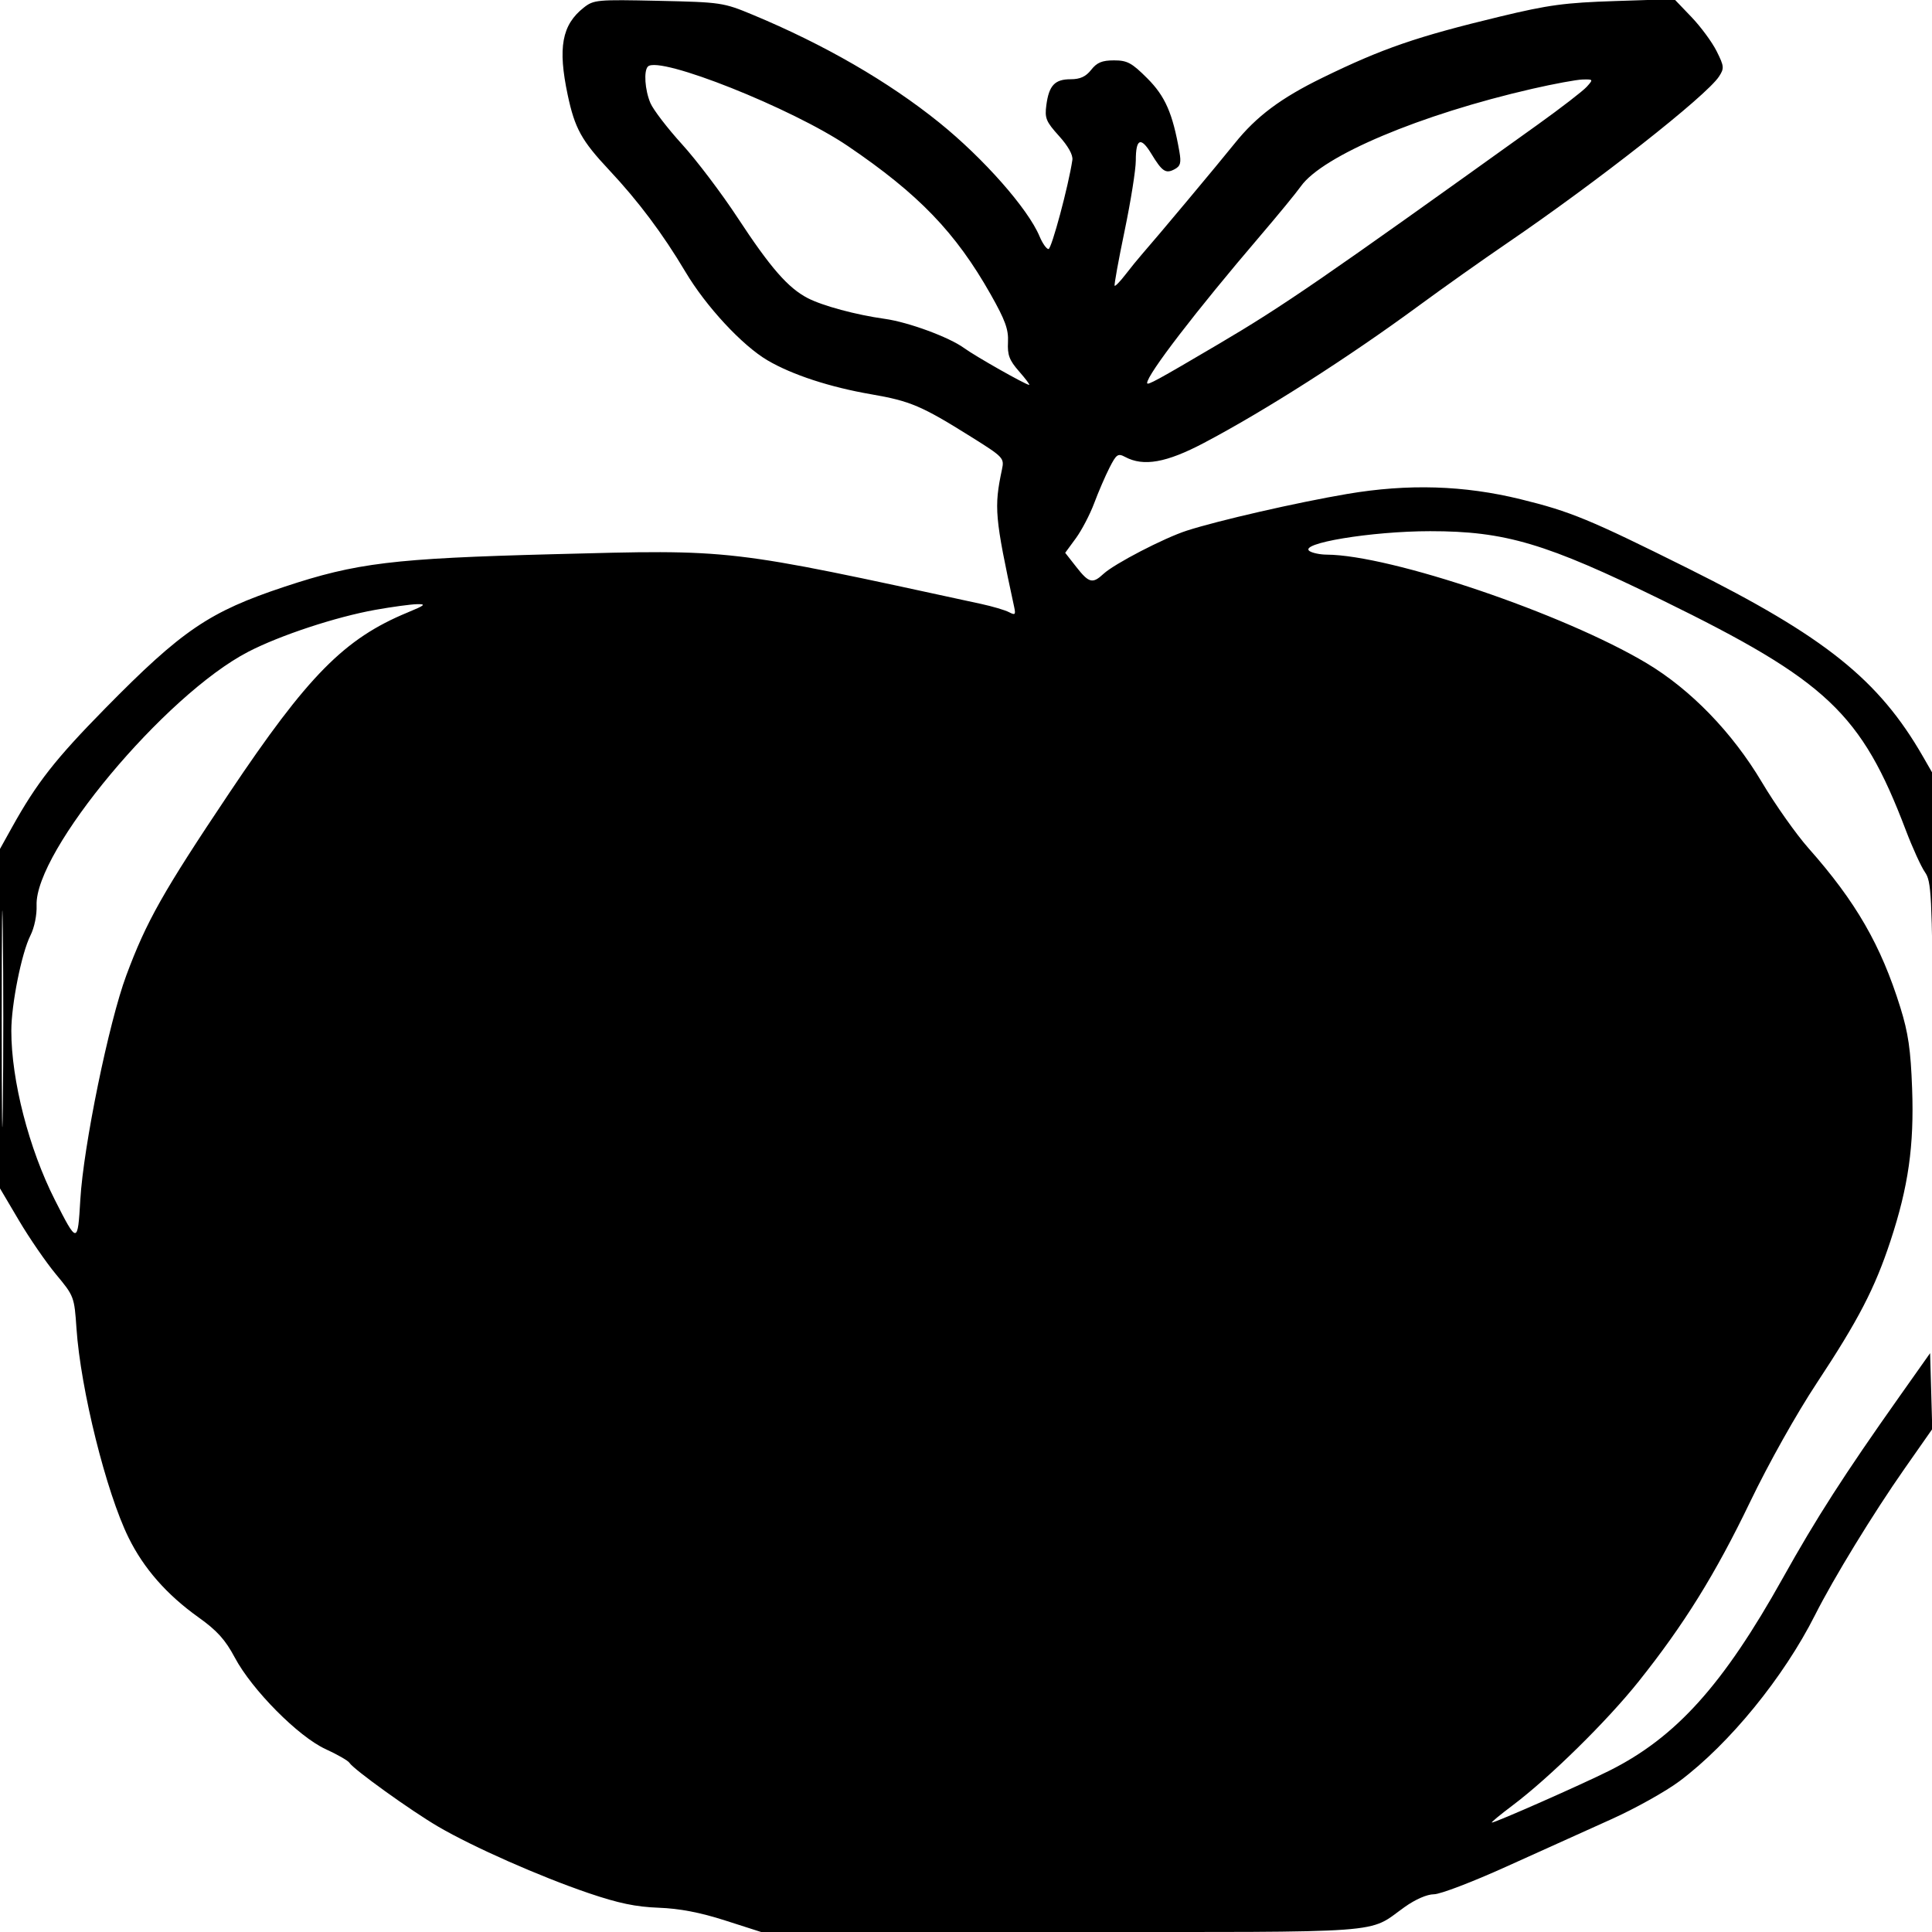
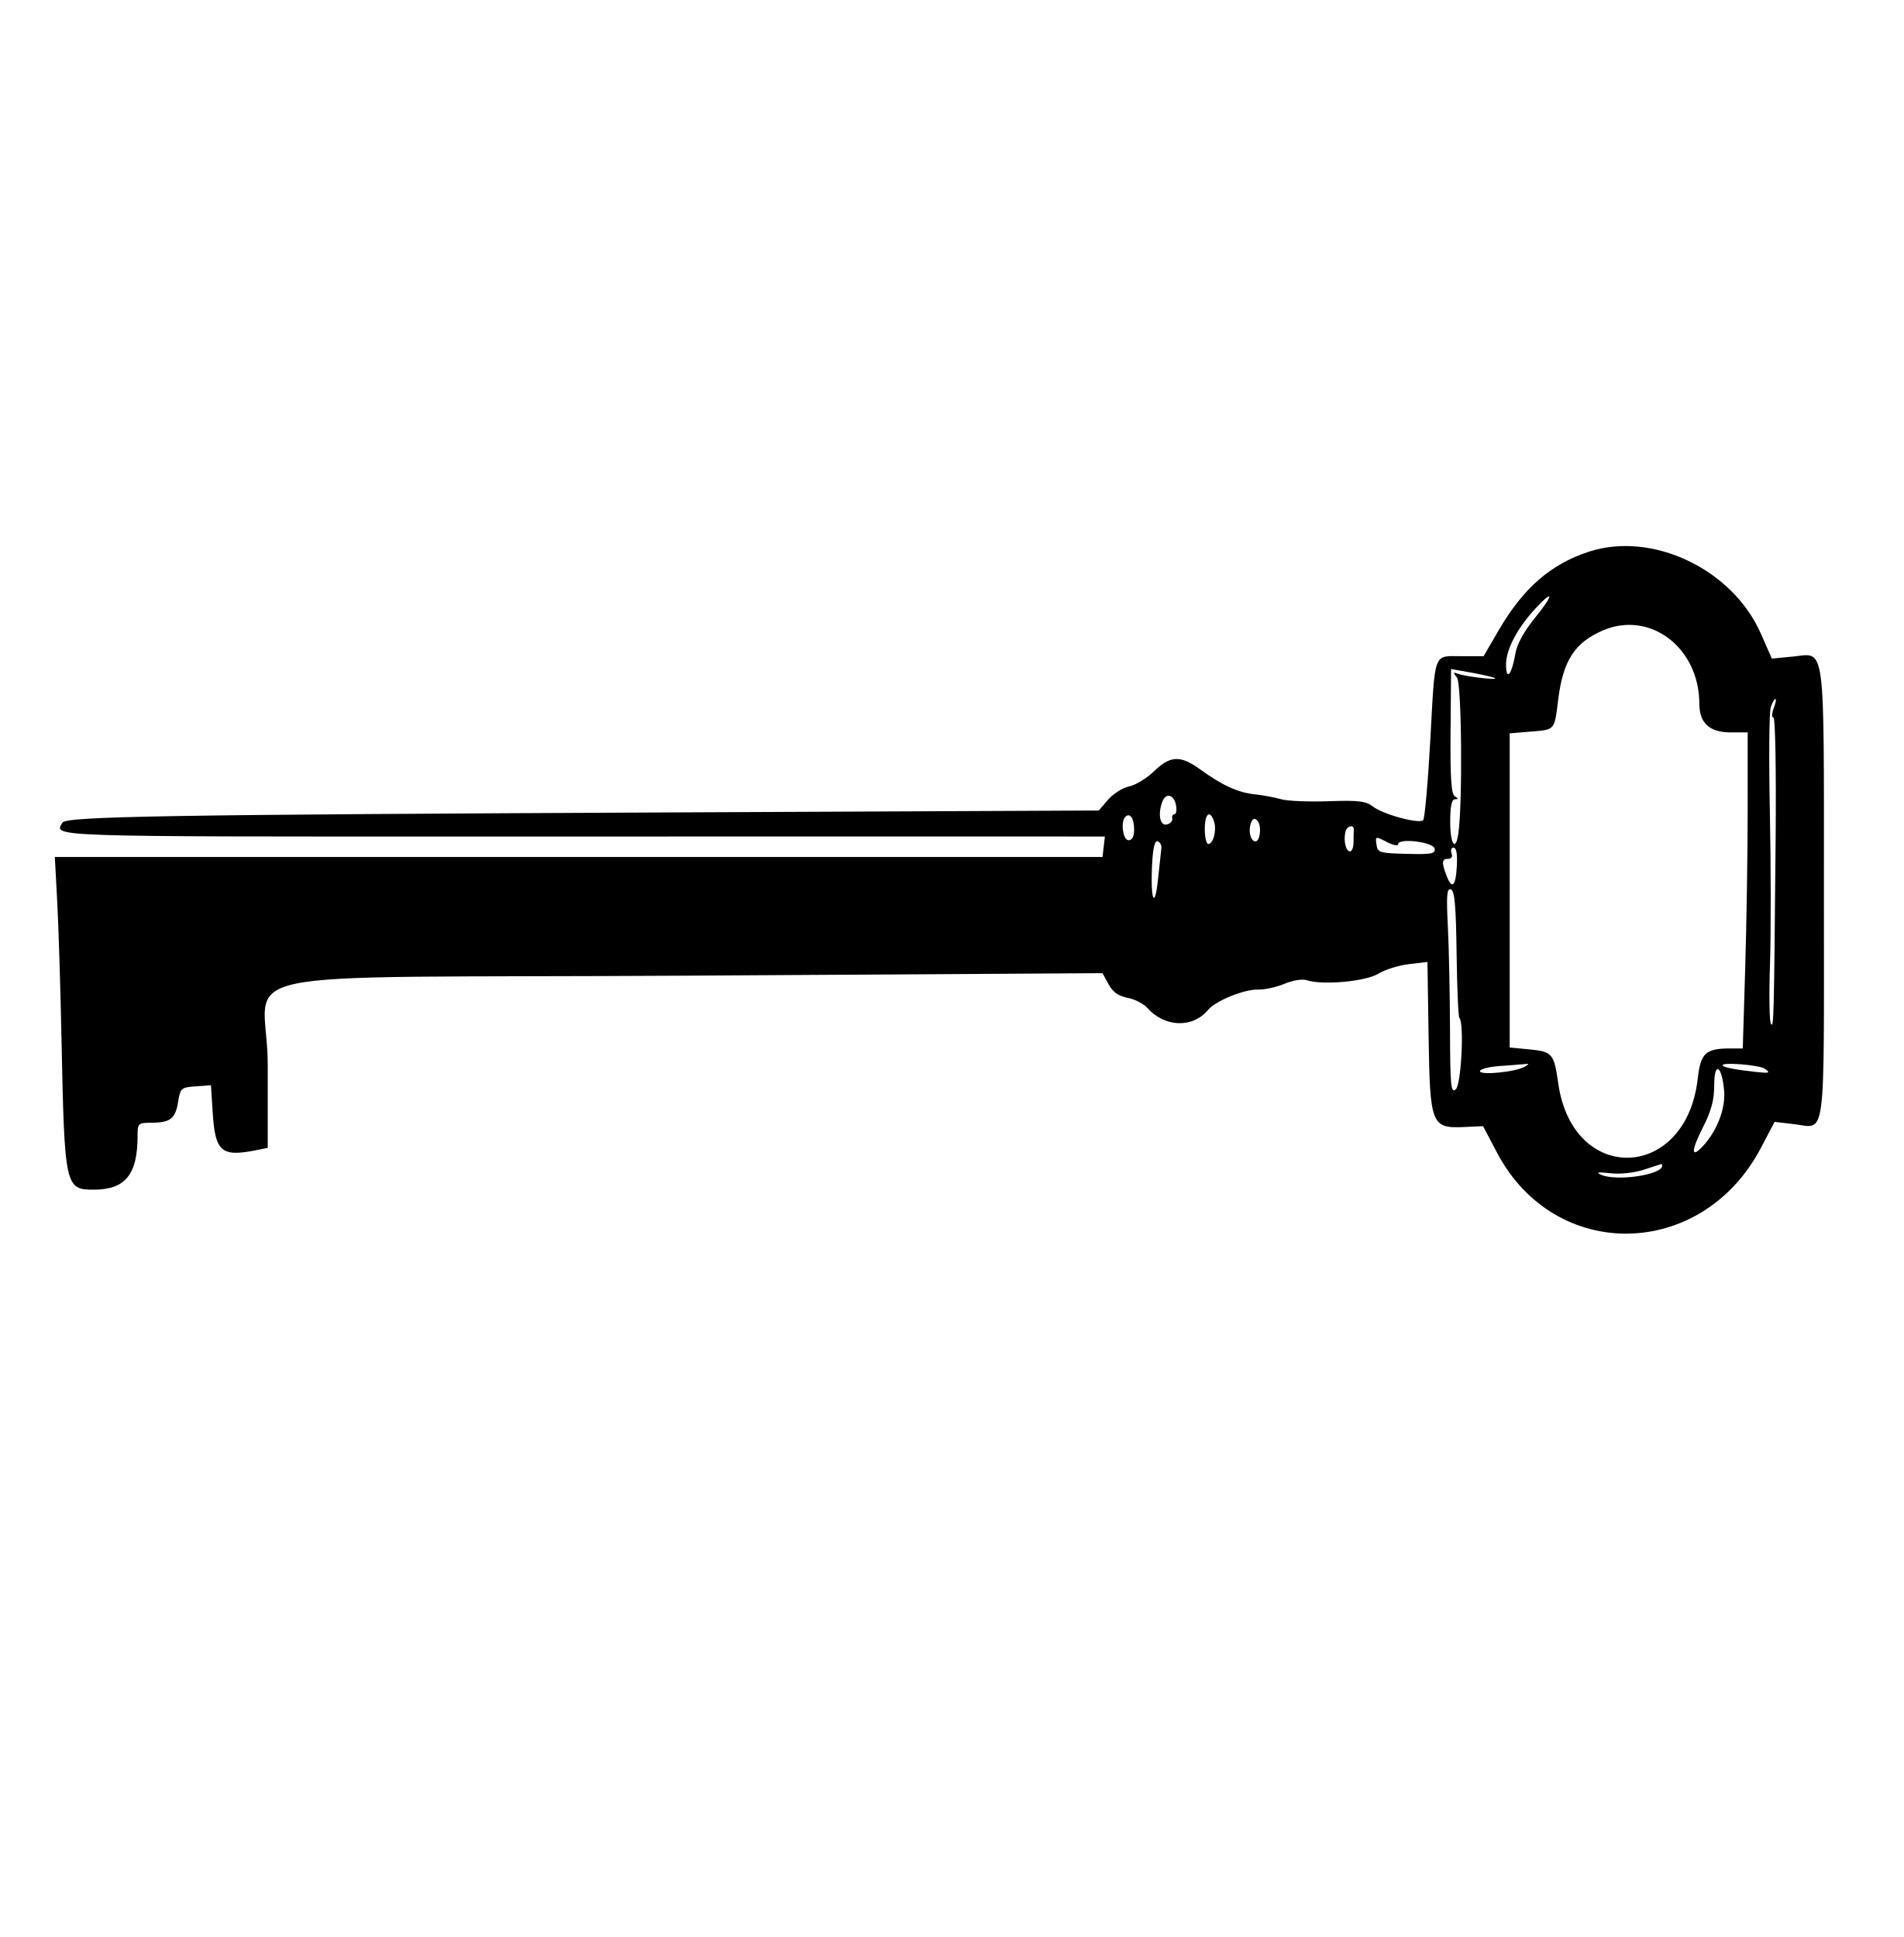
- <svg xmlns="http://www.w3.org/2000/svg" width="512" height="512" viewBox="0 0 512 512" version="1.1">
-   <path d="M 154.715 2.009 C 148.902 6.582, 147.789 12.622, 150.447 25.164 C 152.321 34.006, 154.115 37.260, 161.389 45.015 C 169.162 53.303, 175.648 61.956, 181.655 72.054 C 187.113 81.230, 196.716 91.577, 203.419 95.506 C 209.954 99.335, 219.958 102.607, 230.902 104.493 C 241.231 106.274, 244.257 107.563, 257.345 115.760 C 265.944 121.145, 266.172 121.385, 265.533 124.399 C 263.392 134.499, 263.613 136.982, 268.766 160.859 C 269.208 162.909, 269.028 163.088, 267.387 162.228 C 266.349 161.684, 263.025 160.702, 260 160.045 C 192.200 145.331, 194.618 145.612, 146.500 146.872 C 104.217 147.979, 94.461 149.163, 75.329 155.515 C 55.470 162.108, 48.264 166.998, 27.917 187.688 C 14.685 201.144, 9.726 207.470, 3.187 219.235 L 0 224.970 -0 269.954 L -0 314.939 5.028 323.451 C 7.793 328.132, 12.223 334.567, 14.872 337.751 C 19.612 343.446, 19.699 343.676, 20.266 352.020 C 21.370 368.239, 28.140 395.445, 34.070 407.490 C 38.094 415.664, 44.184 422.603, 52.613 428.618 C 57.521 432.120, 59.703 434.540, 62.231 439.283 C 66.796 447.849, 79.076 460.230, 86.279 463.527 C 89.404 464.958, 92.247 466.590, 92.595 467.153 C 93.680 468.910, 108.923 479.867, 116.166 484.097 C 125.397 489.488, 143.101 497.312, 156 501.700 C 163.868 504.376, 168.512 505.346, 174.524 505.567 C 180.076 505.772, 185.500 506.808, 192.127 508.931 L 201.707 512 281.403 512 C 369.607 512, 362.167 512.542, 372.252 505.377 C 375.122 503.338, 378.200 502, 380.021 502 C 381.680 502, 390.341 498.688, 399.268 494.641 C 408.196 490.593, 420.675 484.962, 427 482.126 C 433.325 479.290, 441.493 474.724, 445.152 471.979 C 458.361 462.067, 472.689 444.494, 480.997 428.014 C 485.919 418.251, 496.429 401.062, 504.697 389.251 L 512.067 378.724 511.783 368.662 L 511.500 358.599 503.406 370.050 C 488.720 390.824, 481.342 402.307, 472.468 418.203 C 456.646 446.544, 444.160 460.410, 426.500 469.249 C 419.208 472.899, 396.334 483, 395.360 483 C 395.053 483, 397.495 480.976, 400.786 478.501 C 410.607 471.119, 425.832 456.157, 434.222 445.643 C 446.284 430.528, 454.582 417.168, 463.804 398.008 C 468.739 387.757, 476.053 374.719, 481.475 366.508 C 492.509 349.801, 496.849 341.431, 500.990 328.877 C 505.743 314.463, 507.283 303.639, 506.732 288.500 C 506.357 278.193, 505.712 273.739, 503.614 267 C 498.474 250.480, 491.836 238.968, 479.279 224.793 C 476.011 221.104, 470.449 213.229, 466.919 207.293 C 459.067 194.091, 448.056 182.729, 436.331 175.729 C 414.383 162.628, 368.507 147.069, 351.574 146.985 C 349.883 146.976, 347.860 146.564, 347.078 146.069 C 343.842 144.021, 363.404 140.774, 379 140.770 C 398.917 140.766, 409.689 143.967, 440.500 159.048 C 484.188 180.432, 493.278 189.014, 505.056 220 C 506.833 224.675, 509.117 229.687, 510.132 231.138 C 511.837 233.577, 512.003 236.841, 512.311 274.138 C 512.521 299.650, 512.603 294.429, 512.533 259.948 L 512.422 205.396 509.578 200.448 C 497.903 180.139, 483.618 168.702, 447.364 150.640 C 421.279 137.643, 416.227 135.555, 403 132.308 C 387.945 128.613, 373.162 128.162, 357 130.906 C 343.738 133.158, 322.812 137.947, 314.500 140.632 C 308.476 142.579, 295.303 149.413, 292.436 152.080 C 289.546 154.768, 288.577 154.522, 285.228 150.250 L 282.289 146.500 285.111 142.648 C 286.663 140.529, 288.850 136.345, 289.970 133.351 C 291.090 130.357, 292.919 126.120, 294.033 123.935 C 295.857 120.360, 296.273 120.076, 298.185 121.099 C 303.051 123.703, 309.104 122.626, 319.039 117.387 C 335.277 108.825, 357.304 94.758, 376.015 81 C 382.373 76.325, 392.855 68.900, 399.308 64.500 C 423.316 48.129, 452.167 25.447, 455.552 20.281 C 456.978 18.104, 456.928 17.575, 454.922 13.559 C 453.725 11.161, 450.712 7.077, 448.227 4.484 L 443.708 -0.232 428.104 0.276 C 414.703 0.712, 410.382 1.294, 397.500 4.397 C 375.422 9.717, 366.424 12.816, 350.500 20.584 C 339.438 25.980, 332.961 30.823, 327.209 38 C 322.946 43.319, 306.435 63.061, 302.637 67.381 C 301.612 68.546, 299.637 70.975, 298.247 72.777 C 296.858 74.580, 295.574 75.908, 295.395 75.729 C 295.216 75.549, 296.404 68.996, 298.035 61.165 C 299.666 53.334, 301 44.945, 301 42.522 C 301 36.714, 302.317 36.144, 305.112 40.744 C 307.991 45.482, 308.932 46.107, 311.291 44.844 C 312.836 44.017, 313.070 43.144, 312.547 40.164 C 310.766 30.018, 308.787 25.501, 304.045 20.759 C 299.925 16.639, 298.739 16, 295.215 16 C 292.065 16, 290.701 16.565, 289.179 18.500 C 287.753 20.312, 286.253 21, 283.729 21 C 279.535 21, 277.992 22.639, 277.296 27.831 C 276.829 31.313, 277.195 32.210, 280.636 36.019 C 283.082 38.727, 284.386 41.068, 284.188 42.398 C 283.183 49.180, 278.674 66, 277.862 66 C 277.332 66, 276.264 64.484, 275.490 62.630 C 272.435 55.319, 260.636 41.939, 248.888 32.467 C 235.450 21.631, 218.453 11.807, 199.500 3.921 C 191.689 0.671, 191.098 0.584, 174.485 0.217 C 158.251 -0.141, 157.344 -0.059, 154.715 2.009 M 171.702 17.632 C 170.559 18.775, 170.900 23.825, 172.353 27.282 C 173.098 29.052, 176.870 33.976, 180.736 38.224 C 184.602 42.472, 191.242 51.247, 195.492 57.724 C 204.173 70.955, 208.852 76.318, 214.060 79.008 C 218.033 81.060, 226.927 83.452, 234.483 84.501 C 240.709 85.365, 251.538 89.352, 255.494 92.237 C 258.504 94.432, 271.874 102, 272.742 102 C 272.998 102, 271.792 100.388, 270.062 98.418 C 267.484 95.482, 266.954 94.083, 267.127 90.668 C 267.296 87.309, 266.404 84.851, 262.529 78 C 253.263 61.620, 243.480 51.457, 224.715 38.718 C 209.964 28.703, 174.669 14.664, 171.702 17.632 M 406 23.549 C 376.370 30.349, 350.504 41.255, 344.737 49.379 C 343.519 51.096, 338.675 57, 333.972 62.500 C 317.030 82.317, 304 99.273, 304 101.502 C 304 102.228, 306.532 100.849, 322.882 91.211 C 340.196 81.005, 349.899 74.333, 407.584 32.972 C 413.680 28.601, 419.488 24.119, 420.489 23.012 C 422.274 21.039, 422.253 21.001, 419.405 21.070 C 417.807 21.108, 411.775 22.224, 406 23.549 M 99.500 161.607 C 89.028 163.477, 74.188 168.374, 65.769 172.738 C 43.720 184.169, 9.164 225.576, 9.697 239.926 C 9.793 242.510, 9.110 245.840, 8.056 247.926 C 5.728 252.537, 3 266.159, 3 273.174 C 3 286.335, 7.649 304.390, 14.544 318 C 20.476 329.710, 20.600 329.709, 21.288 317.893 C 22.113 303.746, 28.841 270.939, 33.469 258.500 C 38.808 244.148, 43.175 236.409, 60.703 210.235 C 81.602 179.029, 91.268 169.236, 108 162.321 C 112.660 160.395, 113.042 160.058, 110.500 160.113 C 108.850 160.150, 103.900 160.822, 99.500 161.607 M 0.461 270 C 0.461 295.575, 0.591 306.038, 0.749 293.250 C 0.907 280.463, 0.907 259.538, 0.749 246.750 C 0.591 233.963, 0.461 244.425, 0.461 270" stroke="none" fill="black" fill-rule="evenodd" />
+ <svg xmlns="http://www.w3.org/2000/svg" width="512" height="521" viewBox="0 0 512 521" version="1.1">
+   <path d="M 427.286 148.392 C 417.032 151.739, 409.652 158.168, 403.055 169.500 L 398.980 176.500 393.074 176.500 C 385.361 176.500, 385.980 174.857, 384.658 198.844 C 384.021 210.389, 383.154 220.181, 382.732 220.602 C 381.644 221.688, 371.945 219.059, 369.221 216.940 C 367.316 215.457, 365.350 215.223, 357.221 215.508 C 351.875 215.696, 346.150 215.452, 344.500 214.966 C 342.850 214.480, 339.655 213.885, 337.400 213.644 C 332.862 213.159, 328.718 211.257, 322.696 206.895 C 317.457 203.100, 314.702 203.222, 310.358 207.441 C 308.409 209.333, 305.394 211.172, 303.657 211.526 C 301.921 211.881, 299.375 213.483, 298 215.087 L 295.500 218.004 183 218.508 C 44.680 219.128, 17.891 219.571, 16.820 221.257 C 14.375 225.108, 11.937 225.026, 128.250 225 C 189.988 224.986, 253.242 224.980, 268.816 224.987 L 297.133 225 296.816 227.750 L 296.500 230.500 155.623 230.500 L 14.746 230.500 15.388 242.500 C 15.741 249.100, 16.260 265.750, 16.540 279.500 C 17.355 319.377, 17.492 320.012, 25.321 319.986 C 33.697 319.959, 37 315.879, 37 305.562 C 37 302.115, 37.121 302, 40.750 301.985 C 45.814 301.964, 47.170 300.897, 47.902 296.354 C 48.496 292.675, 48.710 292.486, 52.627 292.199 L 56.730 291.898 57.213 299.413 C 57.879 309.801, 59.561 311.238, 68.875 309.375 L 72 308.750 72 286.434 C 72 259.428, 54.171 263.213, 185.077 262.427 L 296.500 261.757 298.126 264.744 C 299.280 266.862, 300.767 267.921, 303.239 268.385 C 305.157 268.745, 307.575 269.992, 308.613 271.158 C 313.250 276.363, 320.781 276.588, 324.882 271.643 C 326.913 269.194, 334.624 266.049, 338.304 266.169 C 340.062 266.226, 343.260 265.529, 345.411 264.620 C 347.667 263.667, 350.206 263.258, 351.411 263.654 C 355.646 265.046, 367.274 263.994, 370.640 261.914 C 372.412 260.818, 376.116 259.655, 378.872 259.329 L 383.881 258.736 384.190 278.842 C 384.557 302.635, 384.919 303.544, 393.880 303.135 L 398.843 302.908 402.569 309.999 C 418.151 339.651, 457.699 338.937, 473.580 308.716 L 477.239 301.753 482.369 302.349 C 491.202 303.376, 490.500 308.695, 490.500 240.787 C 490.500 171.484, 491.048 175.736, 482.224 176.590 L 476.500 177.144 473.529 170.399 C 465.900 153.078, 444.351 142.823, 427.286 148.392 M 413.300 163.265 C 408.193 168.658, 404.999 174.621, 405.015 178.730 C 405.034 183.350, 406.570 181.507, 407.553 175.683 C 407.963 173.261, 409.871 169.781, 412.684 166.327 C 417.664 160.213, 418.062 158.237, 413.300 163.265 M 431.007 169.593 C 423.473 172.860, 420.363 177.673, 419.055 188.088 C 417.986 196.604, 418.313 196.227, 411.499 196.792 L 406 197.248 406 239.497 L 406 281.746 411.059 282.232 C 417.496 282.850, 417.914 283.330, 419.059 291.412 C 422.935 318.783, 453.441 317.740, 456.565 290.130 C 457.347 283.214, 458.667 282, 465.406 282 L 468.681 282 469.338 260.250 C 469.700 248.287, 469.996 229.162, 469.998 217.750 L 470 197 465.500 197 C 459.742 197, 457.002 194.504, 456.994 189.250 C 456.972 174.154, 443.678 164.098, 431.007 169.593 M 390.096 196.654 C 389.991 209.206, 390.272 213.555, 391.228 214.162 C 392.228 214.796, 392.232 214.973, 391.250 214.985 C 390.391 214.995, 390 216.875, 390 221 C 390 227.135, 391.443 229.246, 392.185 224.195 C 393.368 216.135, 393.090 183.812, 391.824 182.255 C 390.683 180.850, 390.739 180.715, 392.238 181.277 C 393.194 181.635, 396.344 182.160, 399.238 182.445 C 404.814 182.992, 401.966 182.008, 393.869 180.590 L 390.237 179.954 390.096 196.654 M 476.194 190.250 C 475.777 191.488, 475.676 204.200, 475.968 218.500 C 476.261 232.800, 476.275 251.184, 476 259.352 C 475.725 267.521, 475.831 274.721, 476.235 275.352 C 477.024 276.586, 477.059 275.251, 477.514 225.750 C 477.684 207.255, 477.431 193, 476.932 193 C 476.440 193, 476.470 191.894, 477 190.500 C 477.523 189.125, 477.725 188, 477.450 188 C 477.175 188, 476.610 189.012, 476.194 190.250 M 312.607 215.582 C 311.323 218.929, 311.921 222.164, 313.750 221.764 C 314.712 221.553, 315.387 220.845, 315.250 220.191 C 315.113 219.536, 315.388 219, 315.861 219 C 316.335 219, 316.508 217.875, 316.245 216.500 C 315.710 213.703, 313.538 213.155, 312.607 215.582 M 302.639 219.694 C 301.309 221.025, 301.988 226, 303.500 226 C 304.493 226, 305 225.007, 305 223.059 C 305 220.124, 303.850 218.484, 302.639 219.694 M 324 223 C 324 225.200, 324.420 227, 324.933 227 C 326.283 227, 327.241 223.334, 326.500 221 C 325.431 217.630, 324 218.775, 324 223 M 336.448 221.274 C 335.652 223.348, 336.218 226.050, 337.500 226.303 C 338.894 226.578, 339.400 222, 338.117 220.717 C 337.382 219.982, 336.880 220.149, 336.448 221.274 M 361.826 223.709 C 361.249 226.115, 361.929 229, 363.073 229 C 363.583 229, 364 227.875, 364 226.500 C 364 225.125, 364.034 223.674, 364.075 223.275 C 364.242 221.658, 362.224 222.047, 361.826 223.709 M 370.172 227.169 C 370.479 229.326, 370.989 229.482, 378.310 229.665 C 385.007 229.832, 386.075 229.630, 385.810 228.253 C 385.463 226.454, 376 225.316, 376 227.073 C 376 227.611, 374.615 227.335, 372.922 226.460 C 369.900 224.897, 369.850 224.910, 370.172 227.169 M 309.838 232.427 C 309.343 241.999, 310.529 245.041, 311.425 236.500 C 311.829 232.650, 312.236 228.872, 312.330 228.104 C 312.423 227.336, 311.977 226.524, 311.338 226.300 C 310.552 226.024, 310.066 228.011, 309.838 232.427 M 390.362 229.500 C 390.712 230.414, 390.363 231, 389.469 231 C 387.747 231, 387.643 231.932, 388.975 235.435 C 390.471 239.369, 391.471 238.500, 391.782 232.996 C 391.964 229.762, 391.662 228, 390.925 228 C 390.298 228, 390.045 228.675, 390.362 229.500 M 389.368 249.141 C 389.656 254.838, 389.917 267.318, 389.946 276.872 C 389.994 292.197, 390.177 294.098, 391.500 293 C 392.969 291.781, 393.808 275.141, 392.468 273.801 C 392.175 273.509, 391.838 265.708, 391.718 256.467 C 391.550 243.537, 391.194 239.563, 390.172 239.223 C 389.103 238.867, 388.946 240.802, 389.368 249.141 M 403.250 286.737 C 400.363 286.939, 398 287.561, 398 288.120 C 398 289.282, 407.599 288.335, 410 286.935 C 411.333 286.158, 411.333 286.078, 410 286.215 C 409.175 286.300, 406.137 286.535, 403.250 286.737 M 463.326 286.659 C 463.839 287.172, 467.073 287.770, 472.452 288.346 C 475.837 288.708, 476.155 288.587, 474.669 287.500 C 473.137 286.380, 462.239 285.572, 463.326 286.659 M 461 291.926 C 461 295.884, 460.217 298.793, 457.954 303.247 C 454.747 309.557, 454.732 311.738, 457.918 308.318 C 461.761 304.193, 464.075 298.195, 463.665 293.422 C 463.068 286.471, 461 285.311, 461 291.926 M 442 314.642 C 439.360 315.490, 435.640 315.870, 433 315.563 C 429.841 315.195, 429.096 315.310, 430.500 315.949 C 434.626 317.827, 447 316.029, 447 313.551 C 447 313.248, 446.887 313.044, 446.750 313.099 C 446.613 313.153, 444.475 313.848, 442 314.642" stroke="none" fill="black" fill-rule="evenodd" />
</svg>
